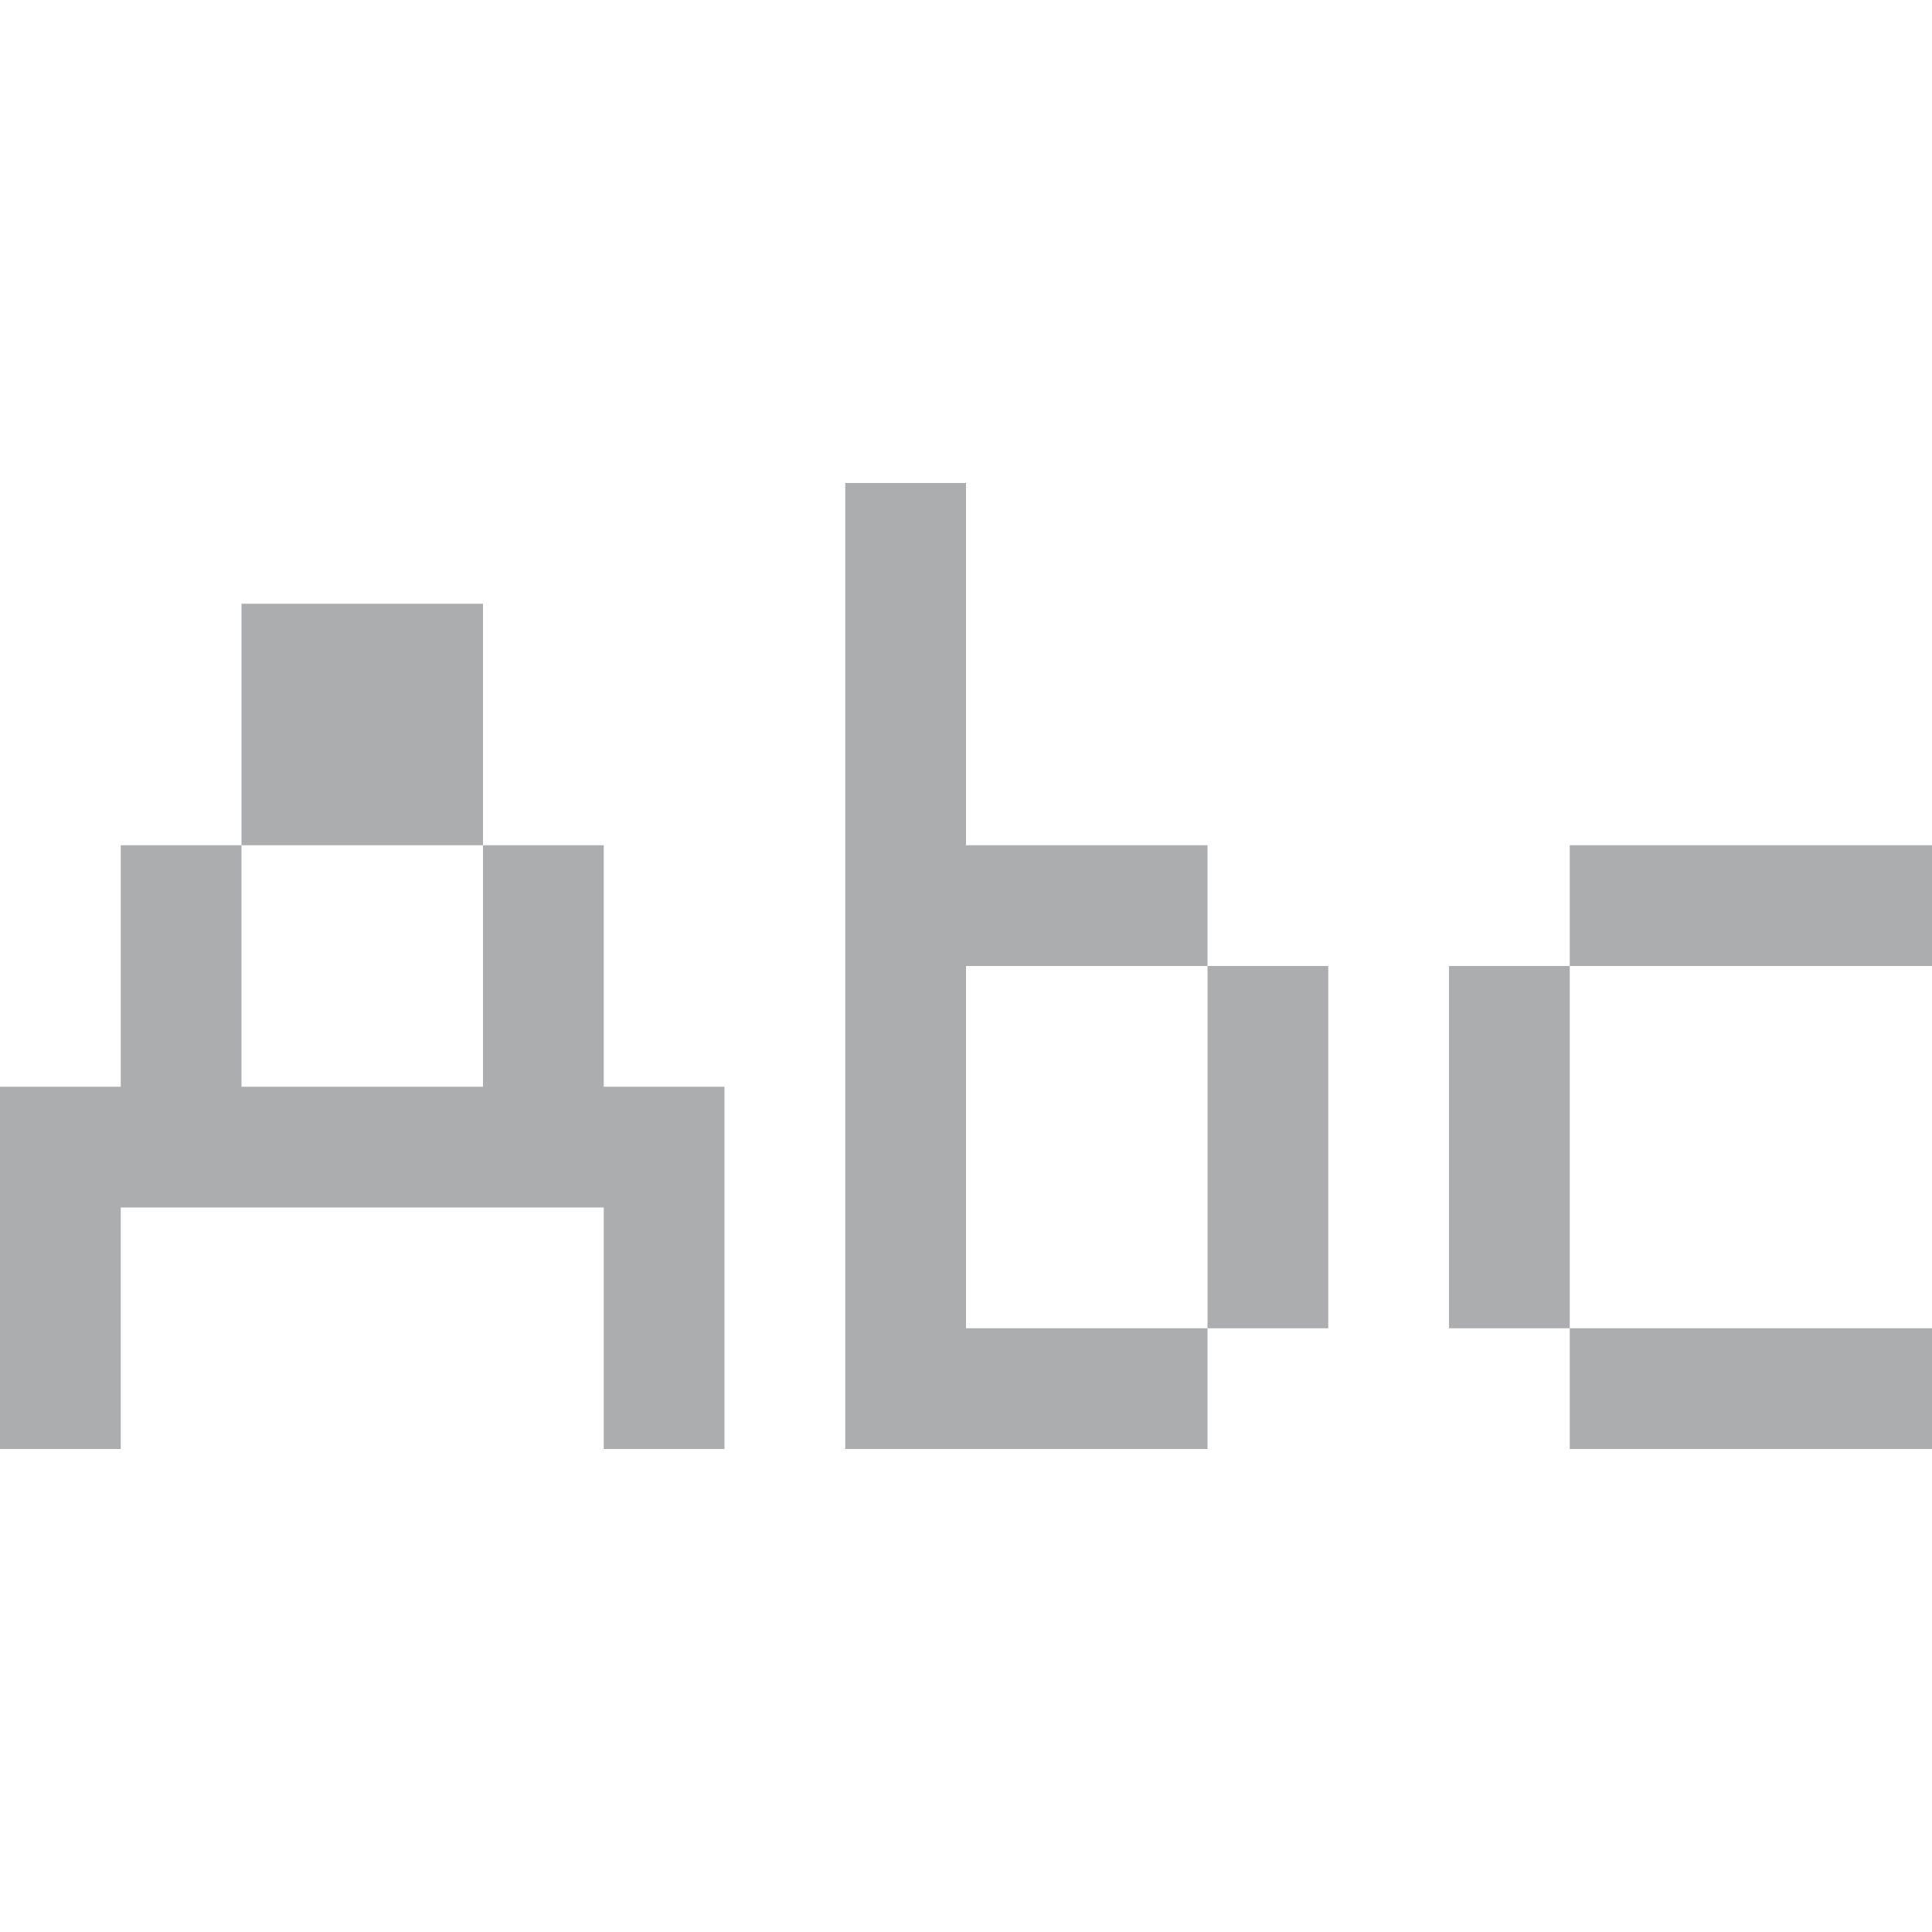
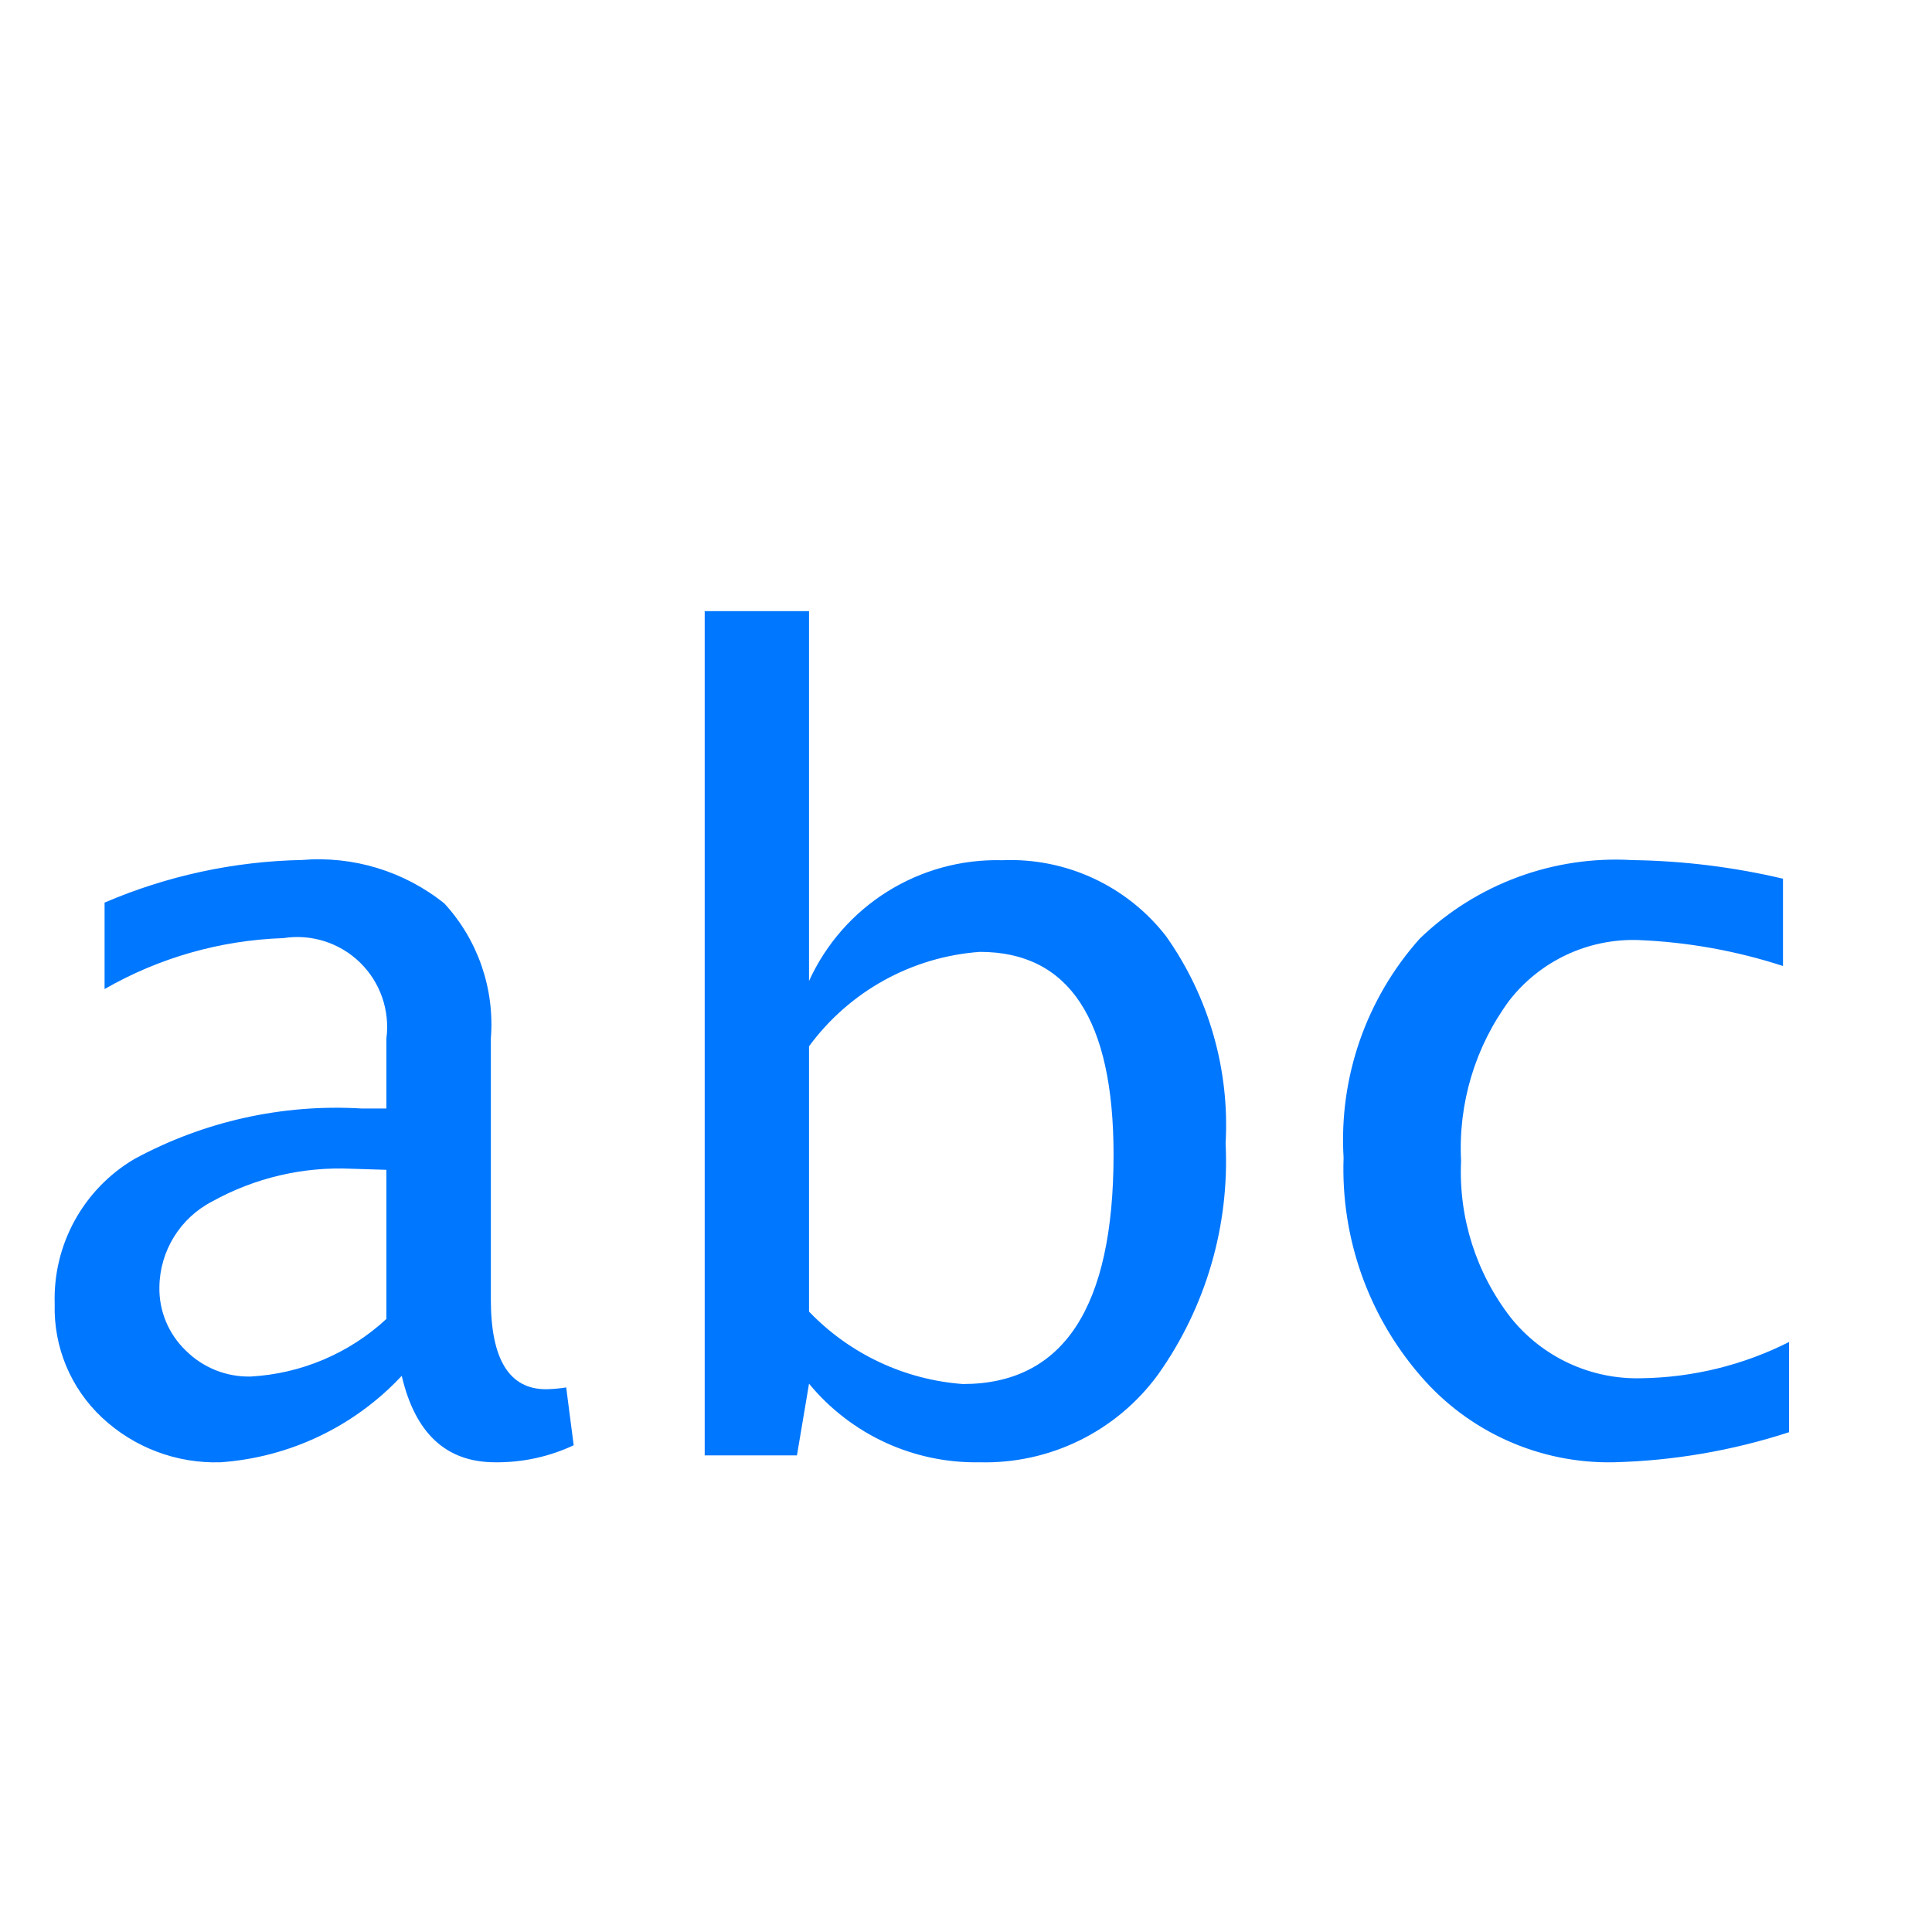
- <svg xmlns="http://www.w3.org/2000/svg" id="Layer_1" enable-background="new 0 0 16 16" viewBox="0 0 16 16" x="0px" y="0px" xml:space="preserve" version="1.1">
-   <g fill="#AbAdAf">
-     <polygon points="8,8 10,8 10,7 8,7 8,4 7,4 7,12 8,12 10,12 10,11 8,11" />
-     <rect x="10" y="8" width="1" height="3" />
-     <rect x="12" y="8" width="1" height="3" />
-     <rect x="13" y="7" width="3" height="1" />
-     <rect x="13" y="11" width="3" height="1" />
-     <polygon points="5,7 4,7 4,9 2,9 2,7 1,7 1,9 0,9 0,12 1,12 1,10 5,10 5,12 6,12 6,10 6,9 5,9" />
-     <rect x="2" y="5" width="2" height="2" />
+ <svg xmlns="http://www.w3.org/2000/svg" viewBox="0 0 16 16">
+   <defs>
+     <style>
+             .cls-abc-1{fill:none}.cls-abc-2{fill:#07f}
+         </style>
+   </defs>
+   <g transform="translate(-91 -132)">
+     <path d="M0 0h16v16H0z" class="cls-abc-1" transform="translate(91 132)" />
+     <path d="M3.327-.606a2.272 2.272 0 0 1-1.5.716 1.373 1.373 0 0 1-.983-.371A1.239 1.239 0 0 1 .453-1.2a1.344 1.344 0 0 1 .657-1.2 3.507 3.507 0 0 1 1.883-.42H3.2v-.58a.744.744 0 0 0-.853-.831 3.187 3.187 0 0 0-1.481.422v-.716A4.363 4.363 0 0 1 2.5-4.878a1.665 1.665 0 0 1 1.18.36A1.479 1.479 0 0 1 4.065-3.4v2.162q0 .743.457.743a1.149 1.149 0 0 0 .167-.015l.062.479A1.49 1.49 0 0 1 4.1.11q-.606 0-.773-.716zM3.2-1.077v-1.235l-.29-.009a2.175 2.175 0 0 0-1.151.27.809.809 0 0 0-.439.71.71.71 0 0 0 .22.527.737.737 0 0 0 .534.214A1.8 1.8 0 0 0 3.2-1.077zM5.836.053v-6.992H6.7v3.063a1.709 1.709 0 0 1 1.6-1 1.631 1.631 0 0 1 1.356.628 2.709 2.709 0 0 1 .494 1.718 3.051 3.051 0 0 1-.56 1.914A1.772 1.772 0 0 1 8.112.11 1.787 1.787 0 0 1 6.7-.541l-.1.594zM6.7-1.138a1.966 1.966 0 0 0 1.274.6q1.248 0 1.248-1.9 0-1.679-1.107-1.679a1.928 1.928 0 0 0-1.415.782zM13.364.11a2.056 2.056 0 0 1-1.6-.716 2.617 2.617 0 0 1-.637-1.806 2.5 2.5 0 0 1 .631-1.815 2.338 2.338 0 0 1 1.76-.65 5.788 5.788 0 0 1 1.248.154V-4a4.457 4.457 0 0 0-1.2-.215 1.3 1.3 0 0 0-1.066.5 2.056 2.056 0 0 0-.4 1.329 1.967 1.967 0 0 0 .413 1.3 1.339 1.339 0 0 0 1.081.5 2.8 2.8 0 0 0 1.222-.3v.747a5.11 5.11 0 0 1-1.452.249z" class="cls-abc-2" transform="translate(91 144)" />
  </g>
</svg>
